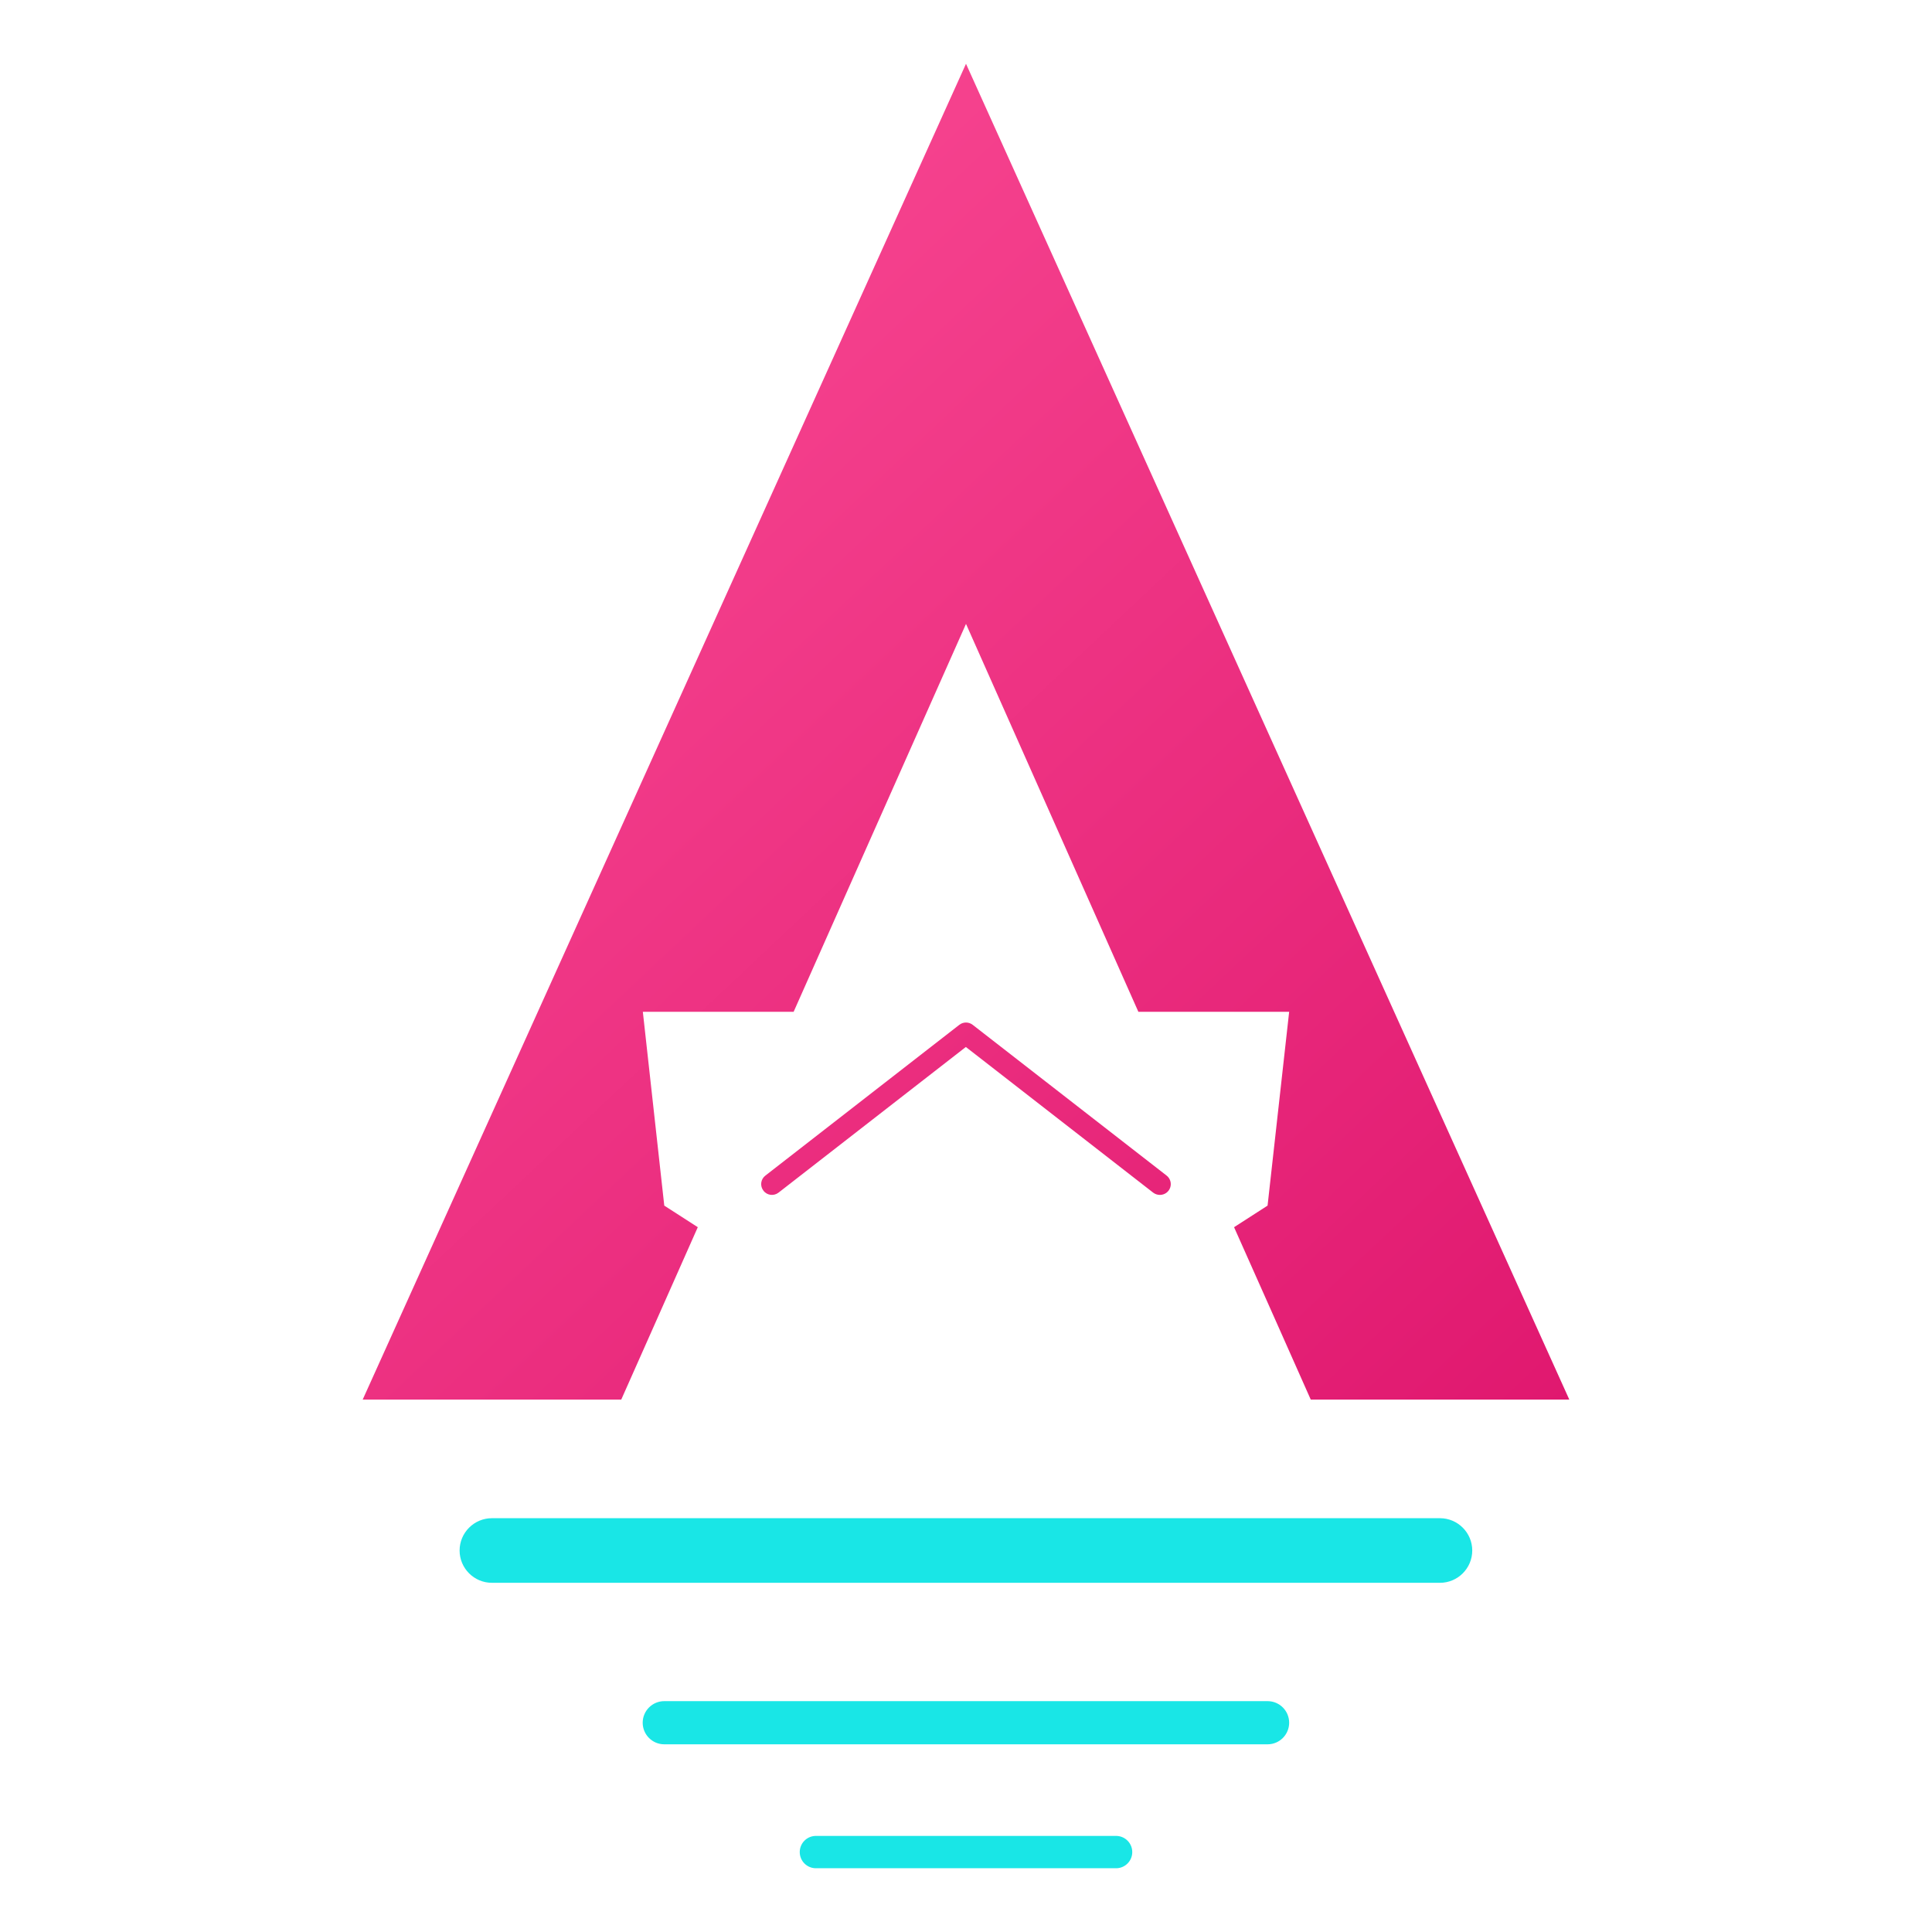
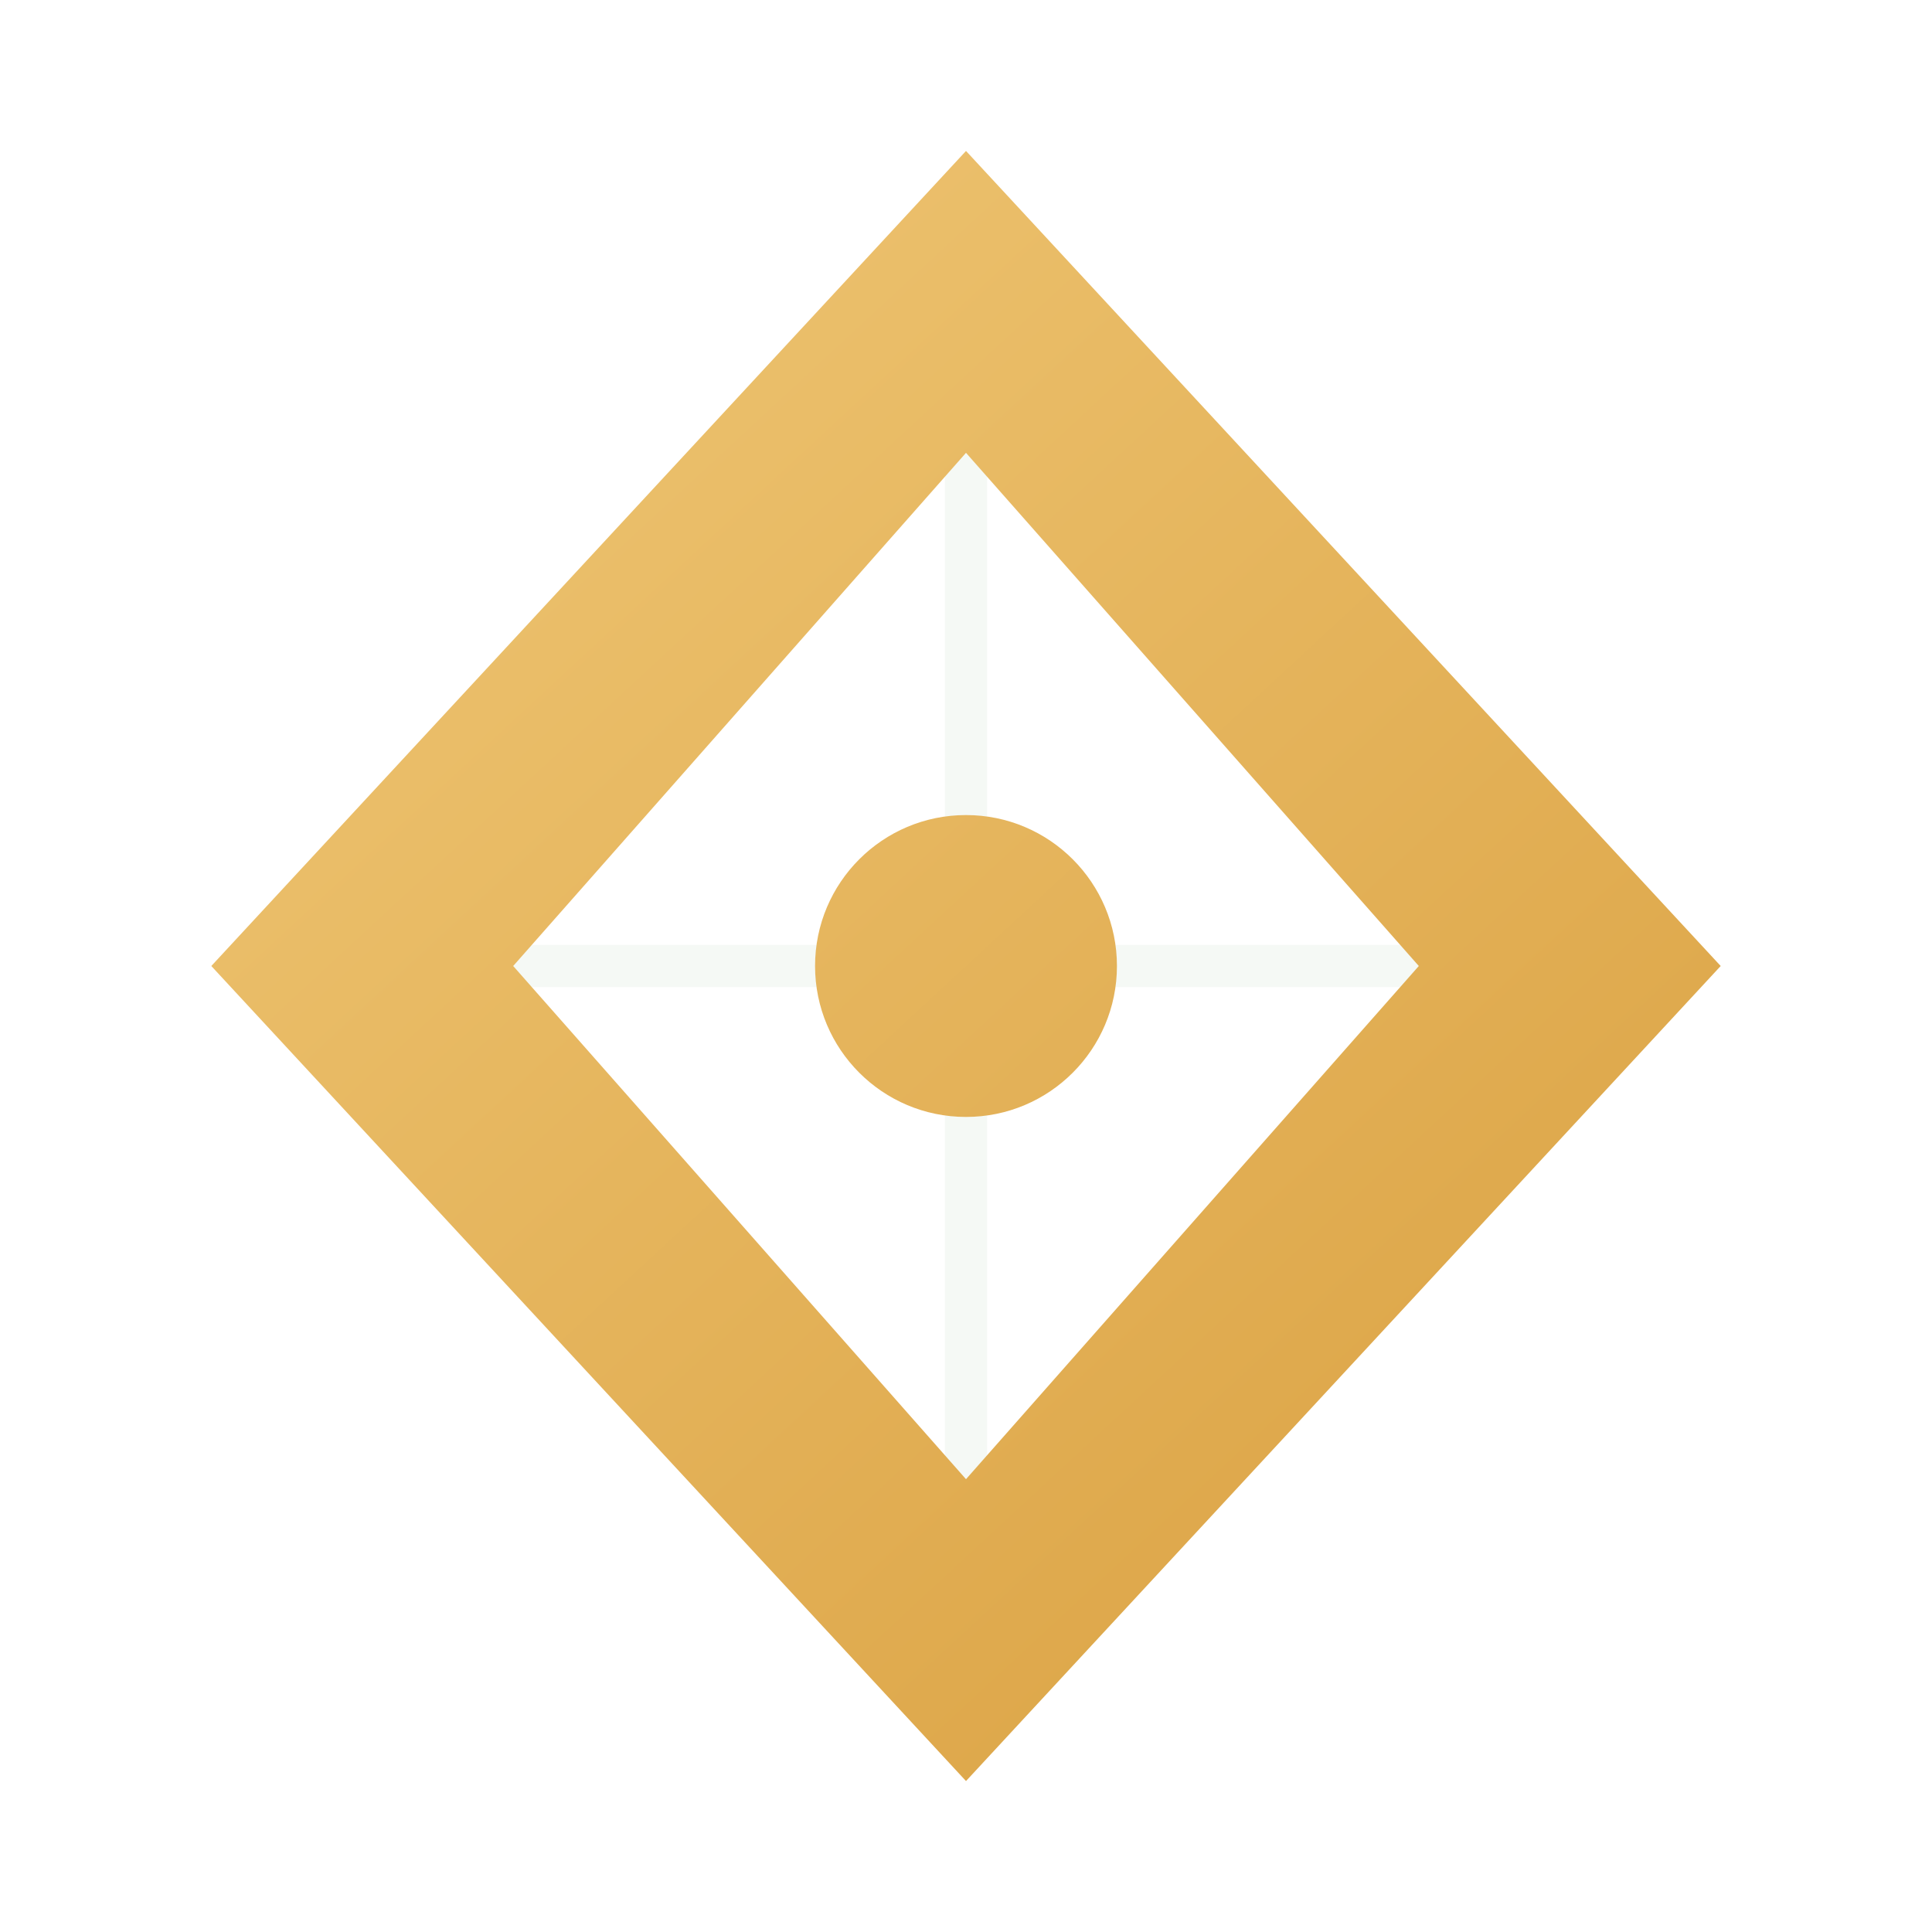
<svg xmlns="http://www.w3.org/2000/svg" width="128" height="128" viewBox="0 0 128 128" fill="none" role="img" aria-label="Wizardry">
  <defs>
-     <linearGradient id="armada-sail" x1="24" y1="8" x2="104" y2="93" gradientUnits="userSpaceOnUse">
-       <stop offset="0" stop-color="#fb4d96" />
-       <stop offset="1" stop-color="#e0186f" />
+     <linearGradient id="wizardry-honey" x1="14" y1="10" x2="114" y2="118" gradientUnits="userSpaceOnUse">
+       <stop offset="0" stop-color="#f0c877" />
+       <stop offset="1" stop-color="#d99f3f" />
    </linearGradient>
  </defs>
-   <g fill="#19e6e6">
-     <path d="M95.4 104.865H32.59c-1.18 0-2.14-.96-2.14-2.14s.96-2.14 2.14-2.14H95.4c1.18 0 2.14.96 2.14 2.14s-.96 2.14-2.14 2.14z" />
-     <path d="M83.98 115.565H44.01a1.43 1.43 0 1 1 0-2.86h39.97a1.43 1.43 0 1 1 0 2.86z" />
-     <path d="M73.99 123.775H54.01a1.071 1.071 0 0 1 0-2.14h19.98a1.071 1.071 0 0 1 0 2.14z" />
+   <g fill="#e4efe2" fill-opacity="0.34">
+     <path d="M62.6 30h2.8v68h-2.8z" />
+     <path d="M30 62.6h68v2.8h-68z" />
  </g>
-   <path d="M64 4.225l-39.97 88.5h17.13l2.31-5.2 2.76-6.22-2.22-1.43-1.42-12.84h9.99l4.89-11.01L64 41.335l11.42 25.7h9.99l-1.43 12.84-2.22 1.43 2.77 6.22 2.31 5.2h17.13z" fill="url(#armada-sail)" />
-   <path d="M76.84 79.165c-.15 0-.31-.05-.44-.15l-12.41-9.65-12.41 9.65c-.31.24-.76.19-1-.13a.706.706 0 0 1 .13-1l12.85-9.99c.26-.2.62-.2.88 0l12.85 9.99a.715.715 0 0 1-.43 1.28z" fill="url(#armada-sail)" />
+   <path d="M64 10L114 64L64 118L14 64Z M64 30L94 64L64 98L34 64Z" fill="url(#wizardry-honey)" fill-rule="evenodd" />
+   <path d="M64 54a10 10 0 1 0 0 20a10 10 0 1 0 0-20z" fill="url(#wizardry-honey)" />
</svg>
